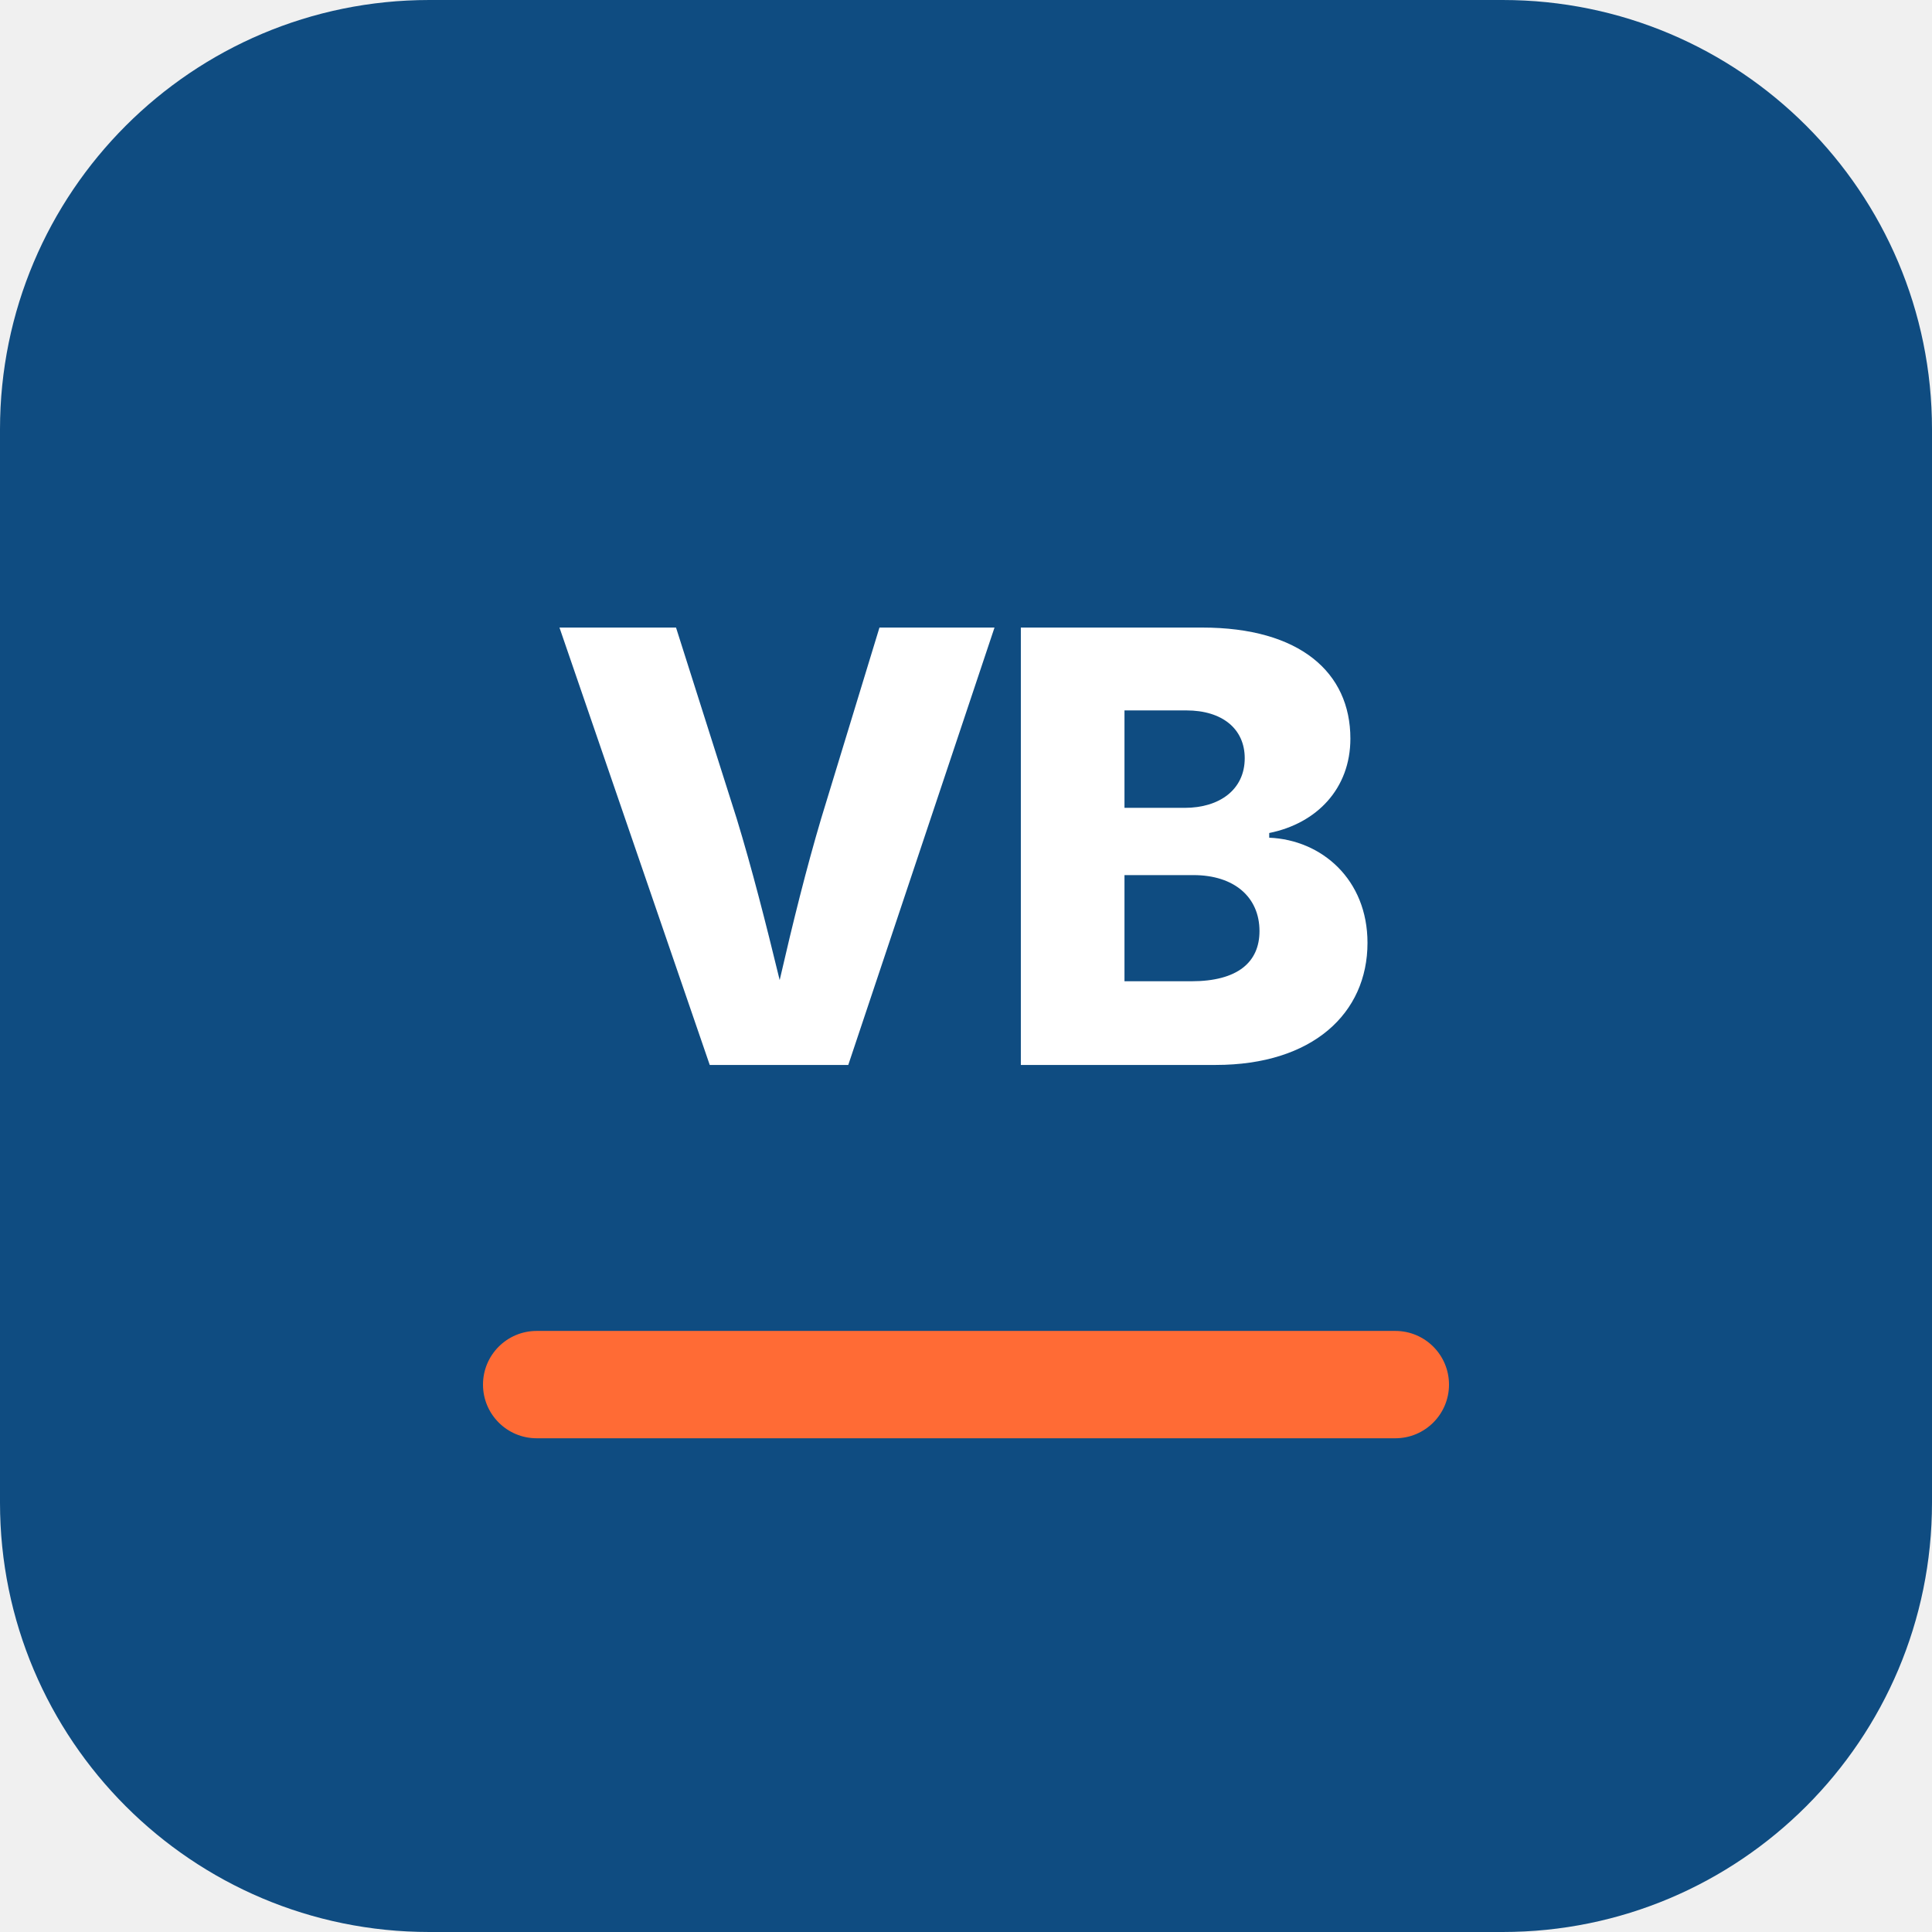
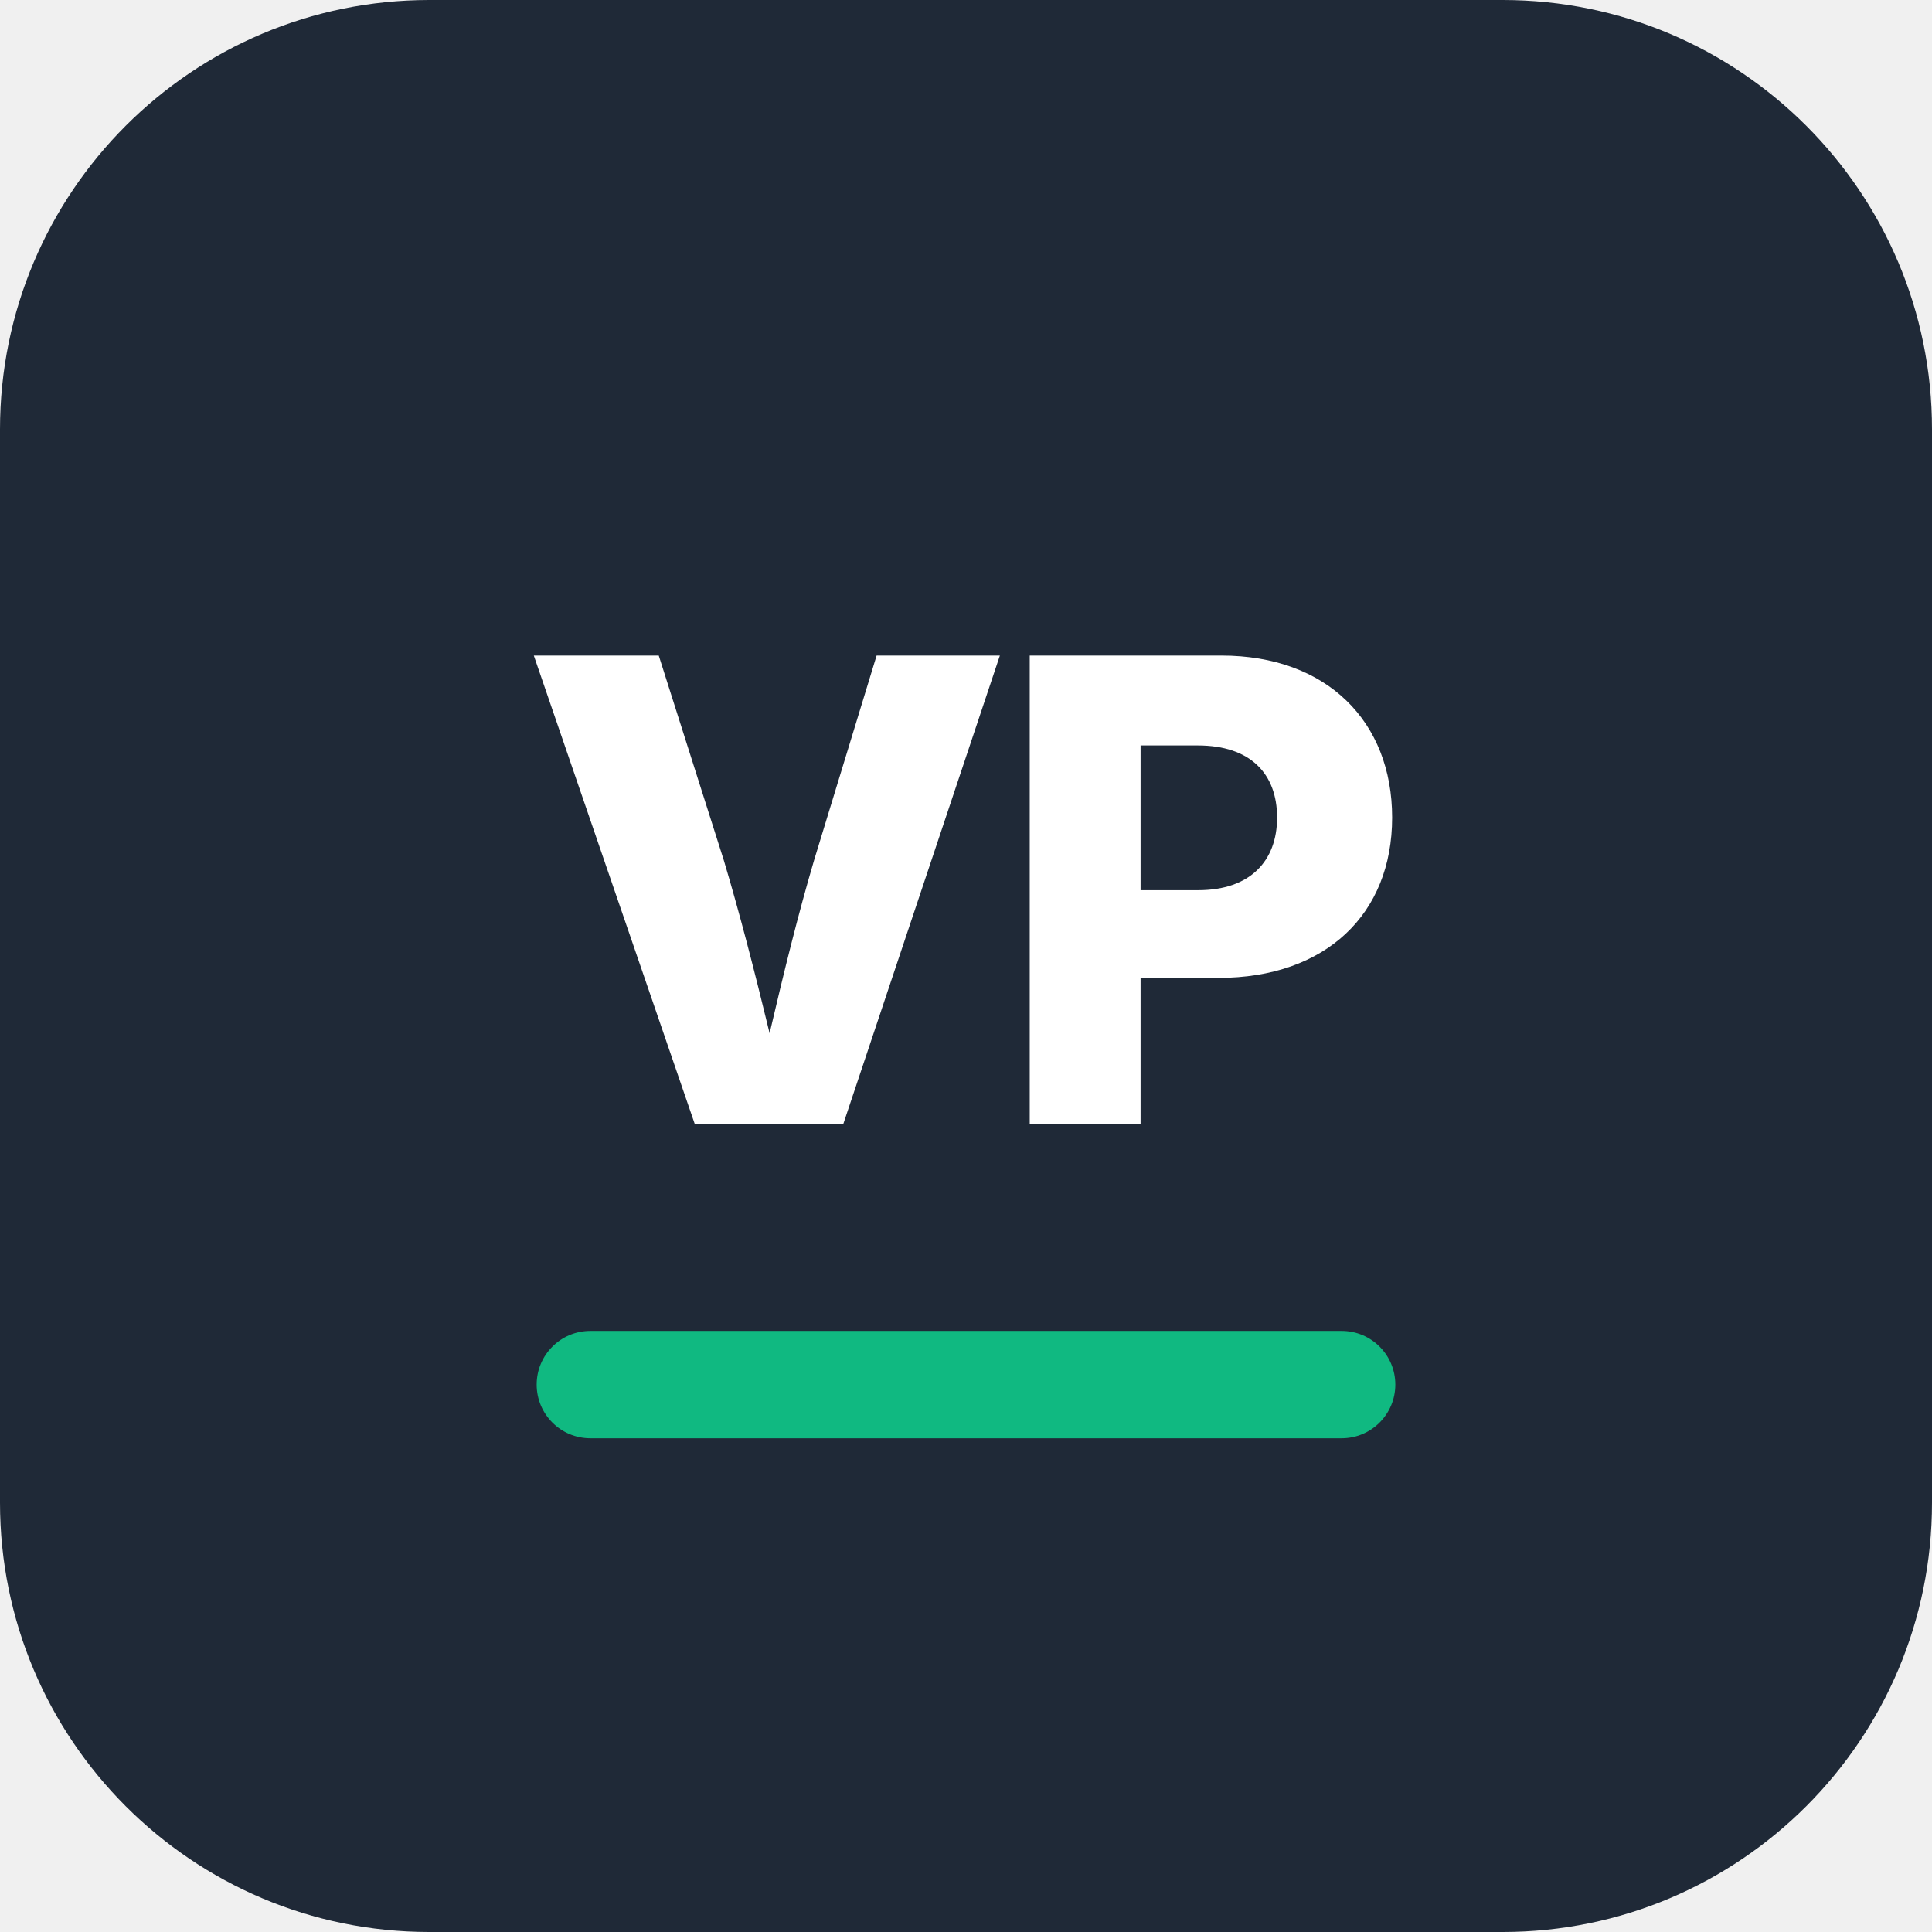
<svg xmlns="http://www.w3.org/2000/svg" width="180" height="180" viewBox="0 0 180 180" fill="none">
-   <rect width="180" height="180" rx="40" fill="#0F4C81" />
-   <text x="90" y="78" text-anchor="middle" dominant-baseline="middle" fill="#FFFFFF" font-family="system-ui, -apple-system, BlinkMacSystemFont, 'Segoe UI', sans-serif" font-size="56" font-weight="800" letter-spacing="-2">VB</text>
-   <rect x="45" y="124" width="90" height="10" rx="5" fill="#FF6B35" />
+   <rect width="180" height="180" rx="40" fill="#1F2937" />
+   <text x="90" y="82" text-anchor="middle" dominant-baseline="middle" fill="#FFFFFF" font-family="system-ui, -apple-system, BlinkMacSystemFont, 'Segoe UI', sans-serif" font-size="60" font-weight="800" letter-spacing="-2">VP</text>
+   <rect x="50" y="124" width="80" height="10" rx="5" fill="#10B981" />
</svg>
